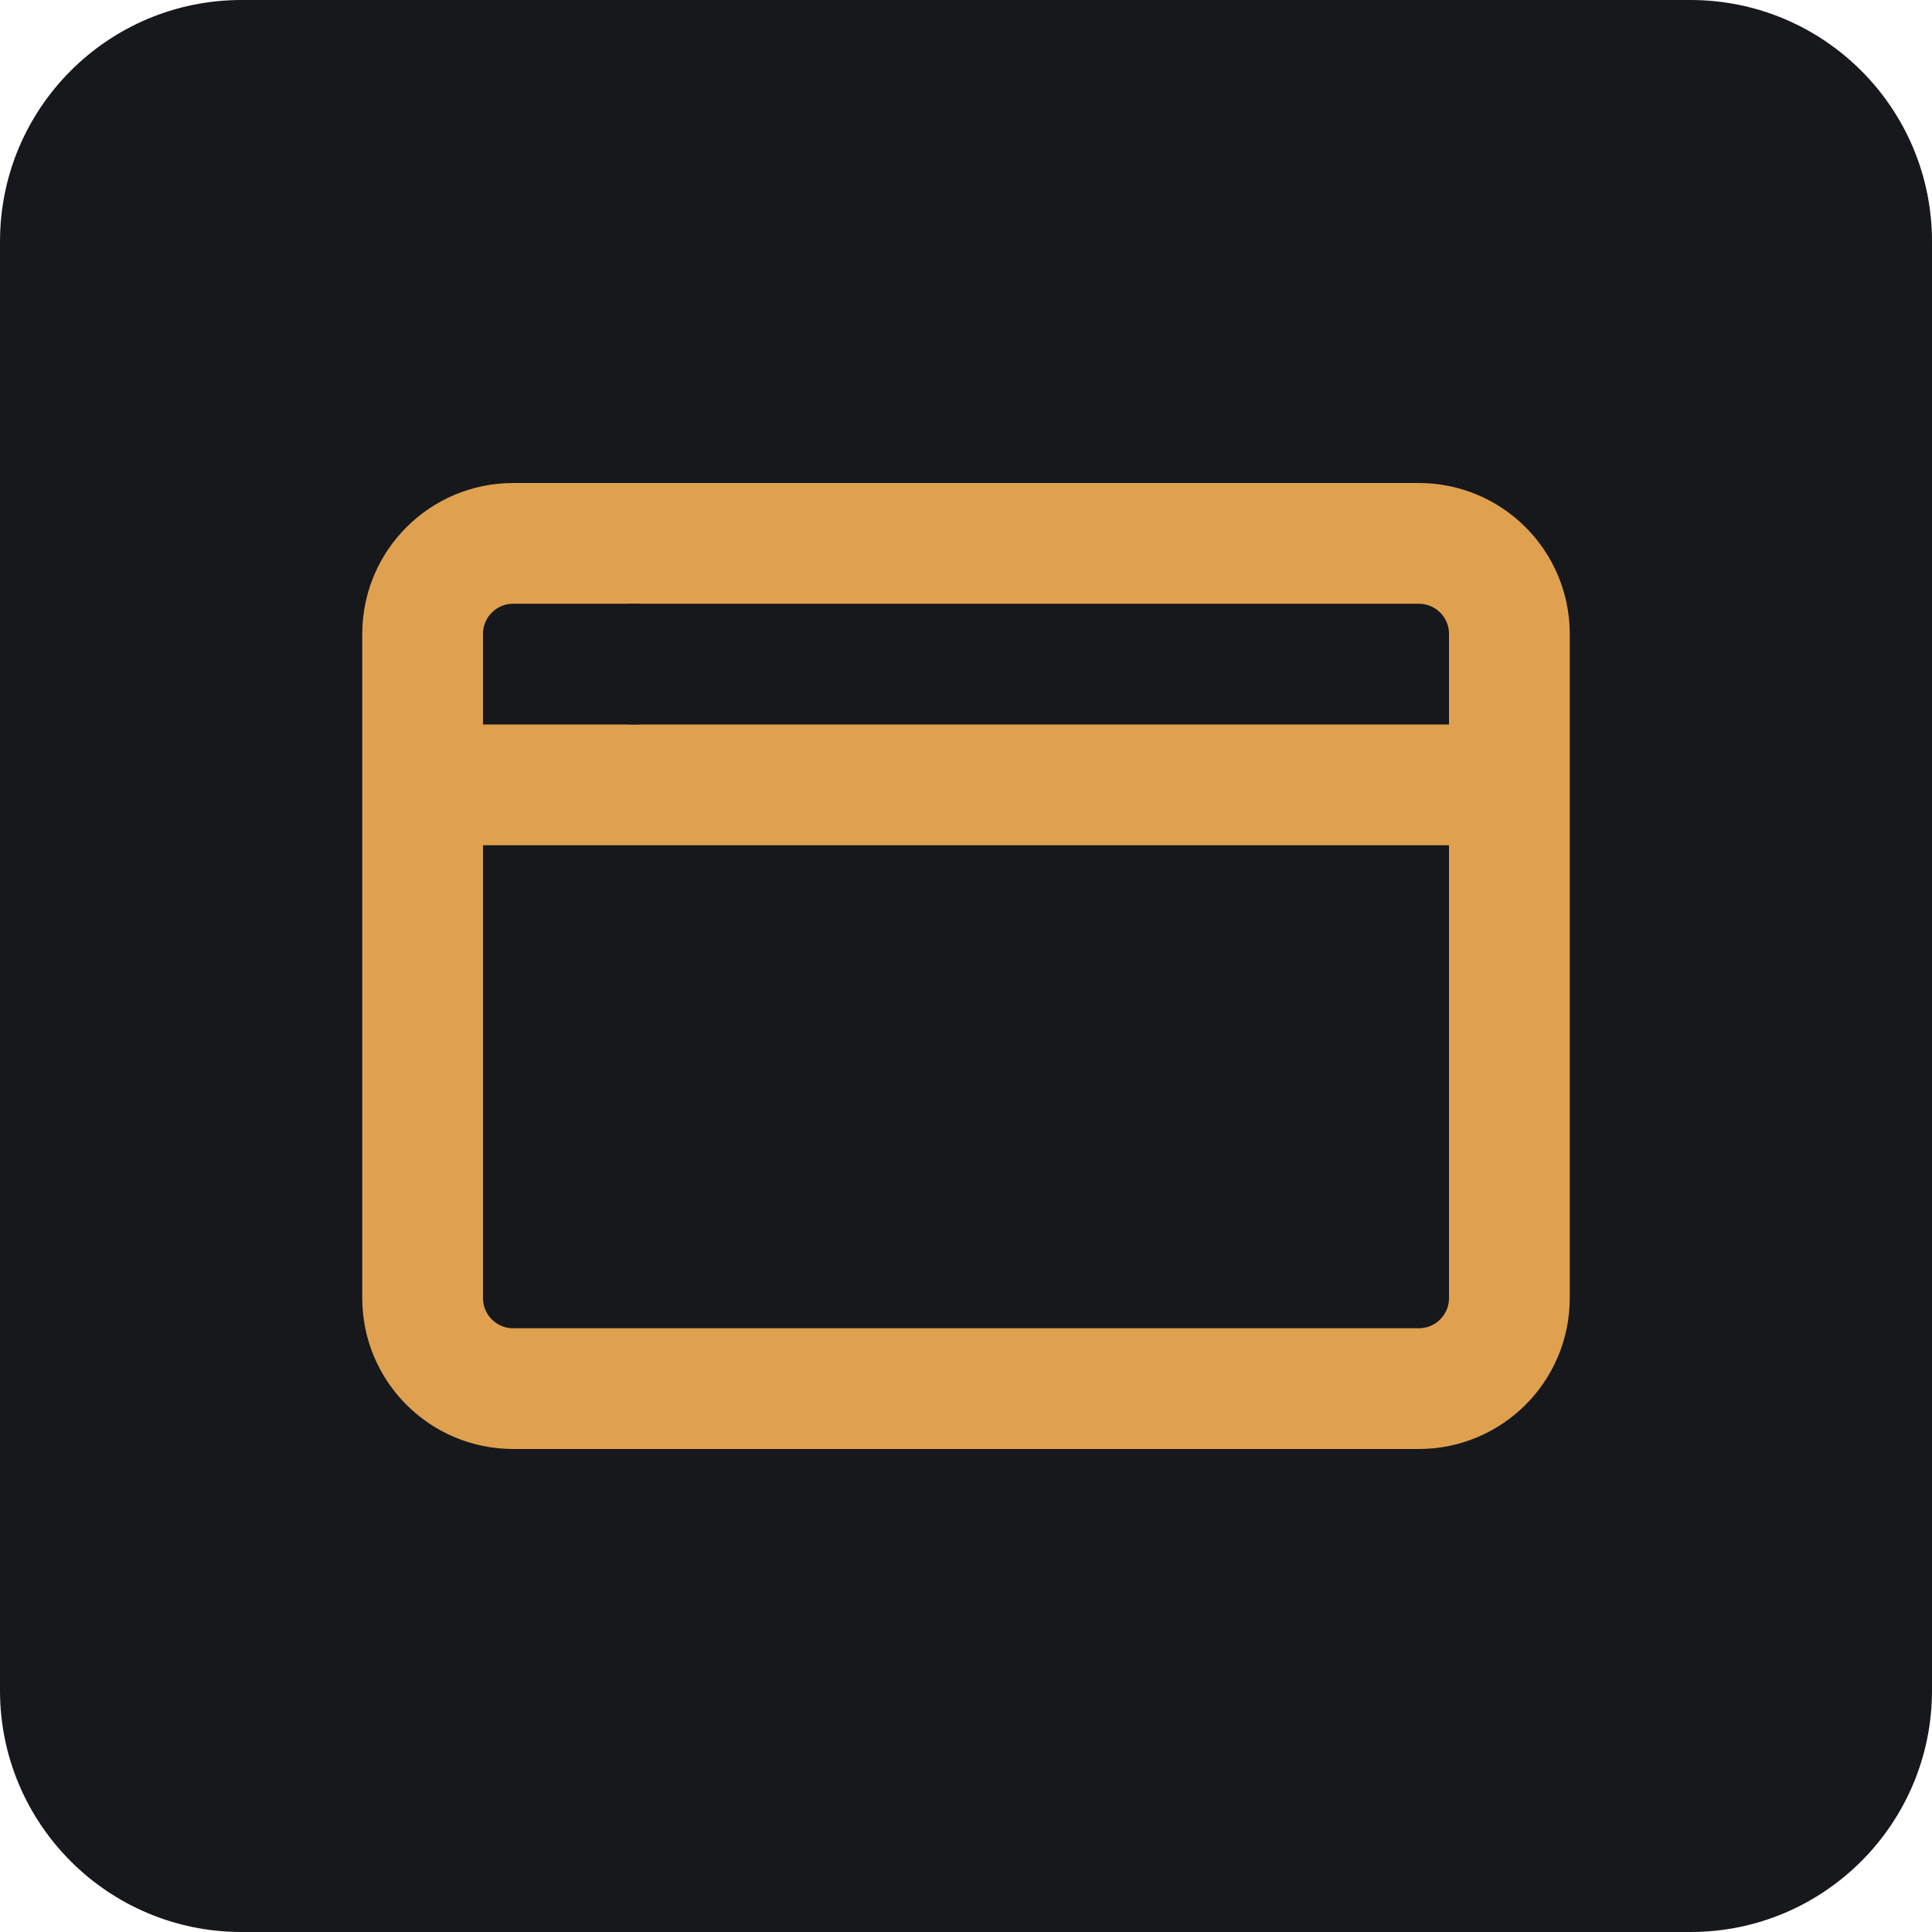
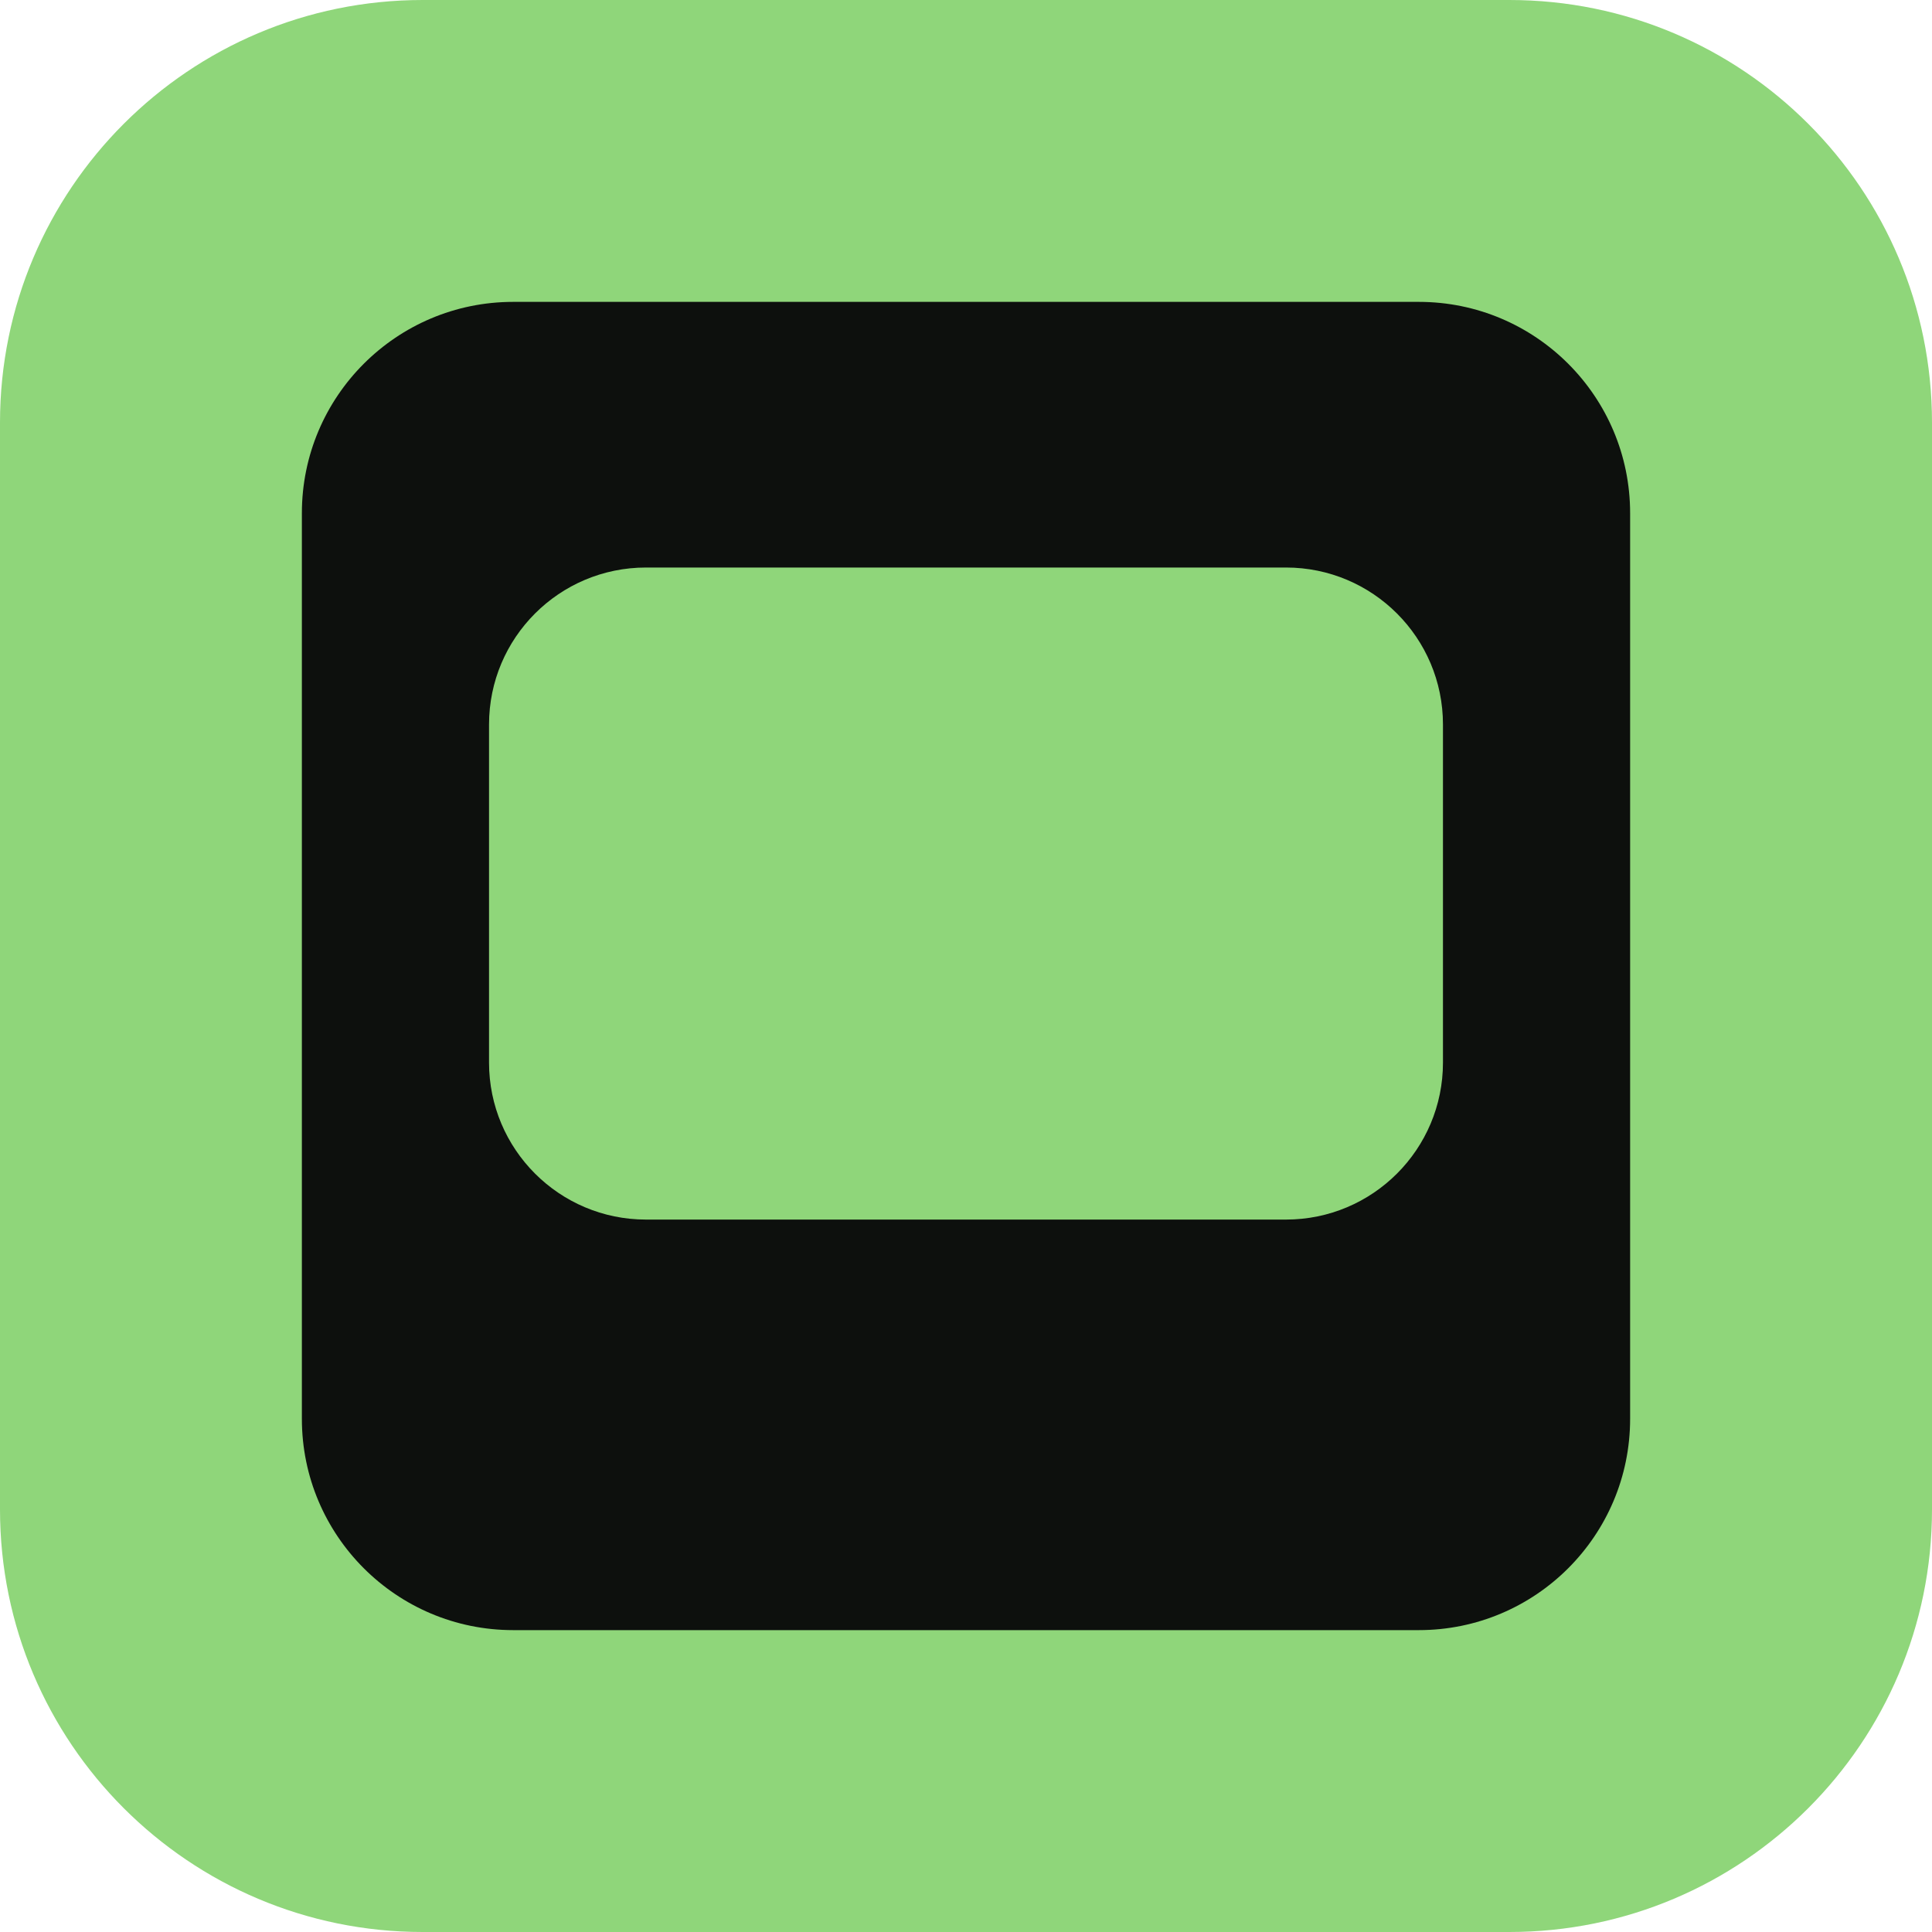
<svg xmlns="http://www.w3.org/2000/svg" viewBox="0 0 32 32">
-   <rect width="32" height="32" rx="4" fill="#16181b" />
-   <rect x="7" y="9" width="18" height="14" rx="1.5" fill="none" stroke="#dfa14f" stroke-width="2" />
-   <path d="M7 13h18" stroke="#dfa14f" stroke-width="2" />
-   <circle cx="10.5" cy="11" r="1" fill="#16181b" />
+   <rect width="32" height="32" rx="7" fill="#8fd67a" />
+   <path fill="#0d100d" fill-rule="evenodd" d="M8.5 5h15A3.5 3.5 0 0 1 27 8.5v15a3.5 3.5 0 0 1-3.5 3.5h-15A3.5 3.5 0 0 1 5 23.5v-15A3.5 3.5 0 0 1 8.5 5zm2.2 4.4a2.6 2.6 0 0 0-2.6 2.6v5.6a2.6 2.6 0 0 0 2.6 2.6h10.6a2.6 2.6 0 0 0 2.6-2.6V12a2.6 2.6 0 0 0-2.6-2.6z" />
</svg>
